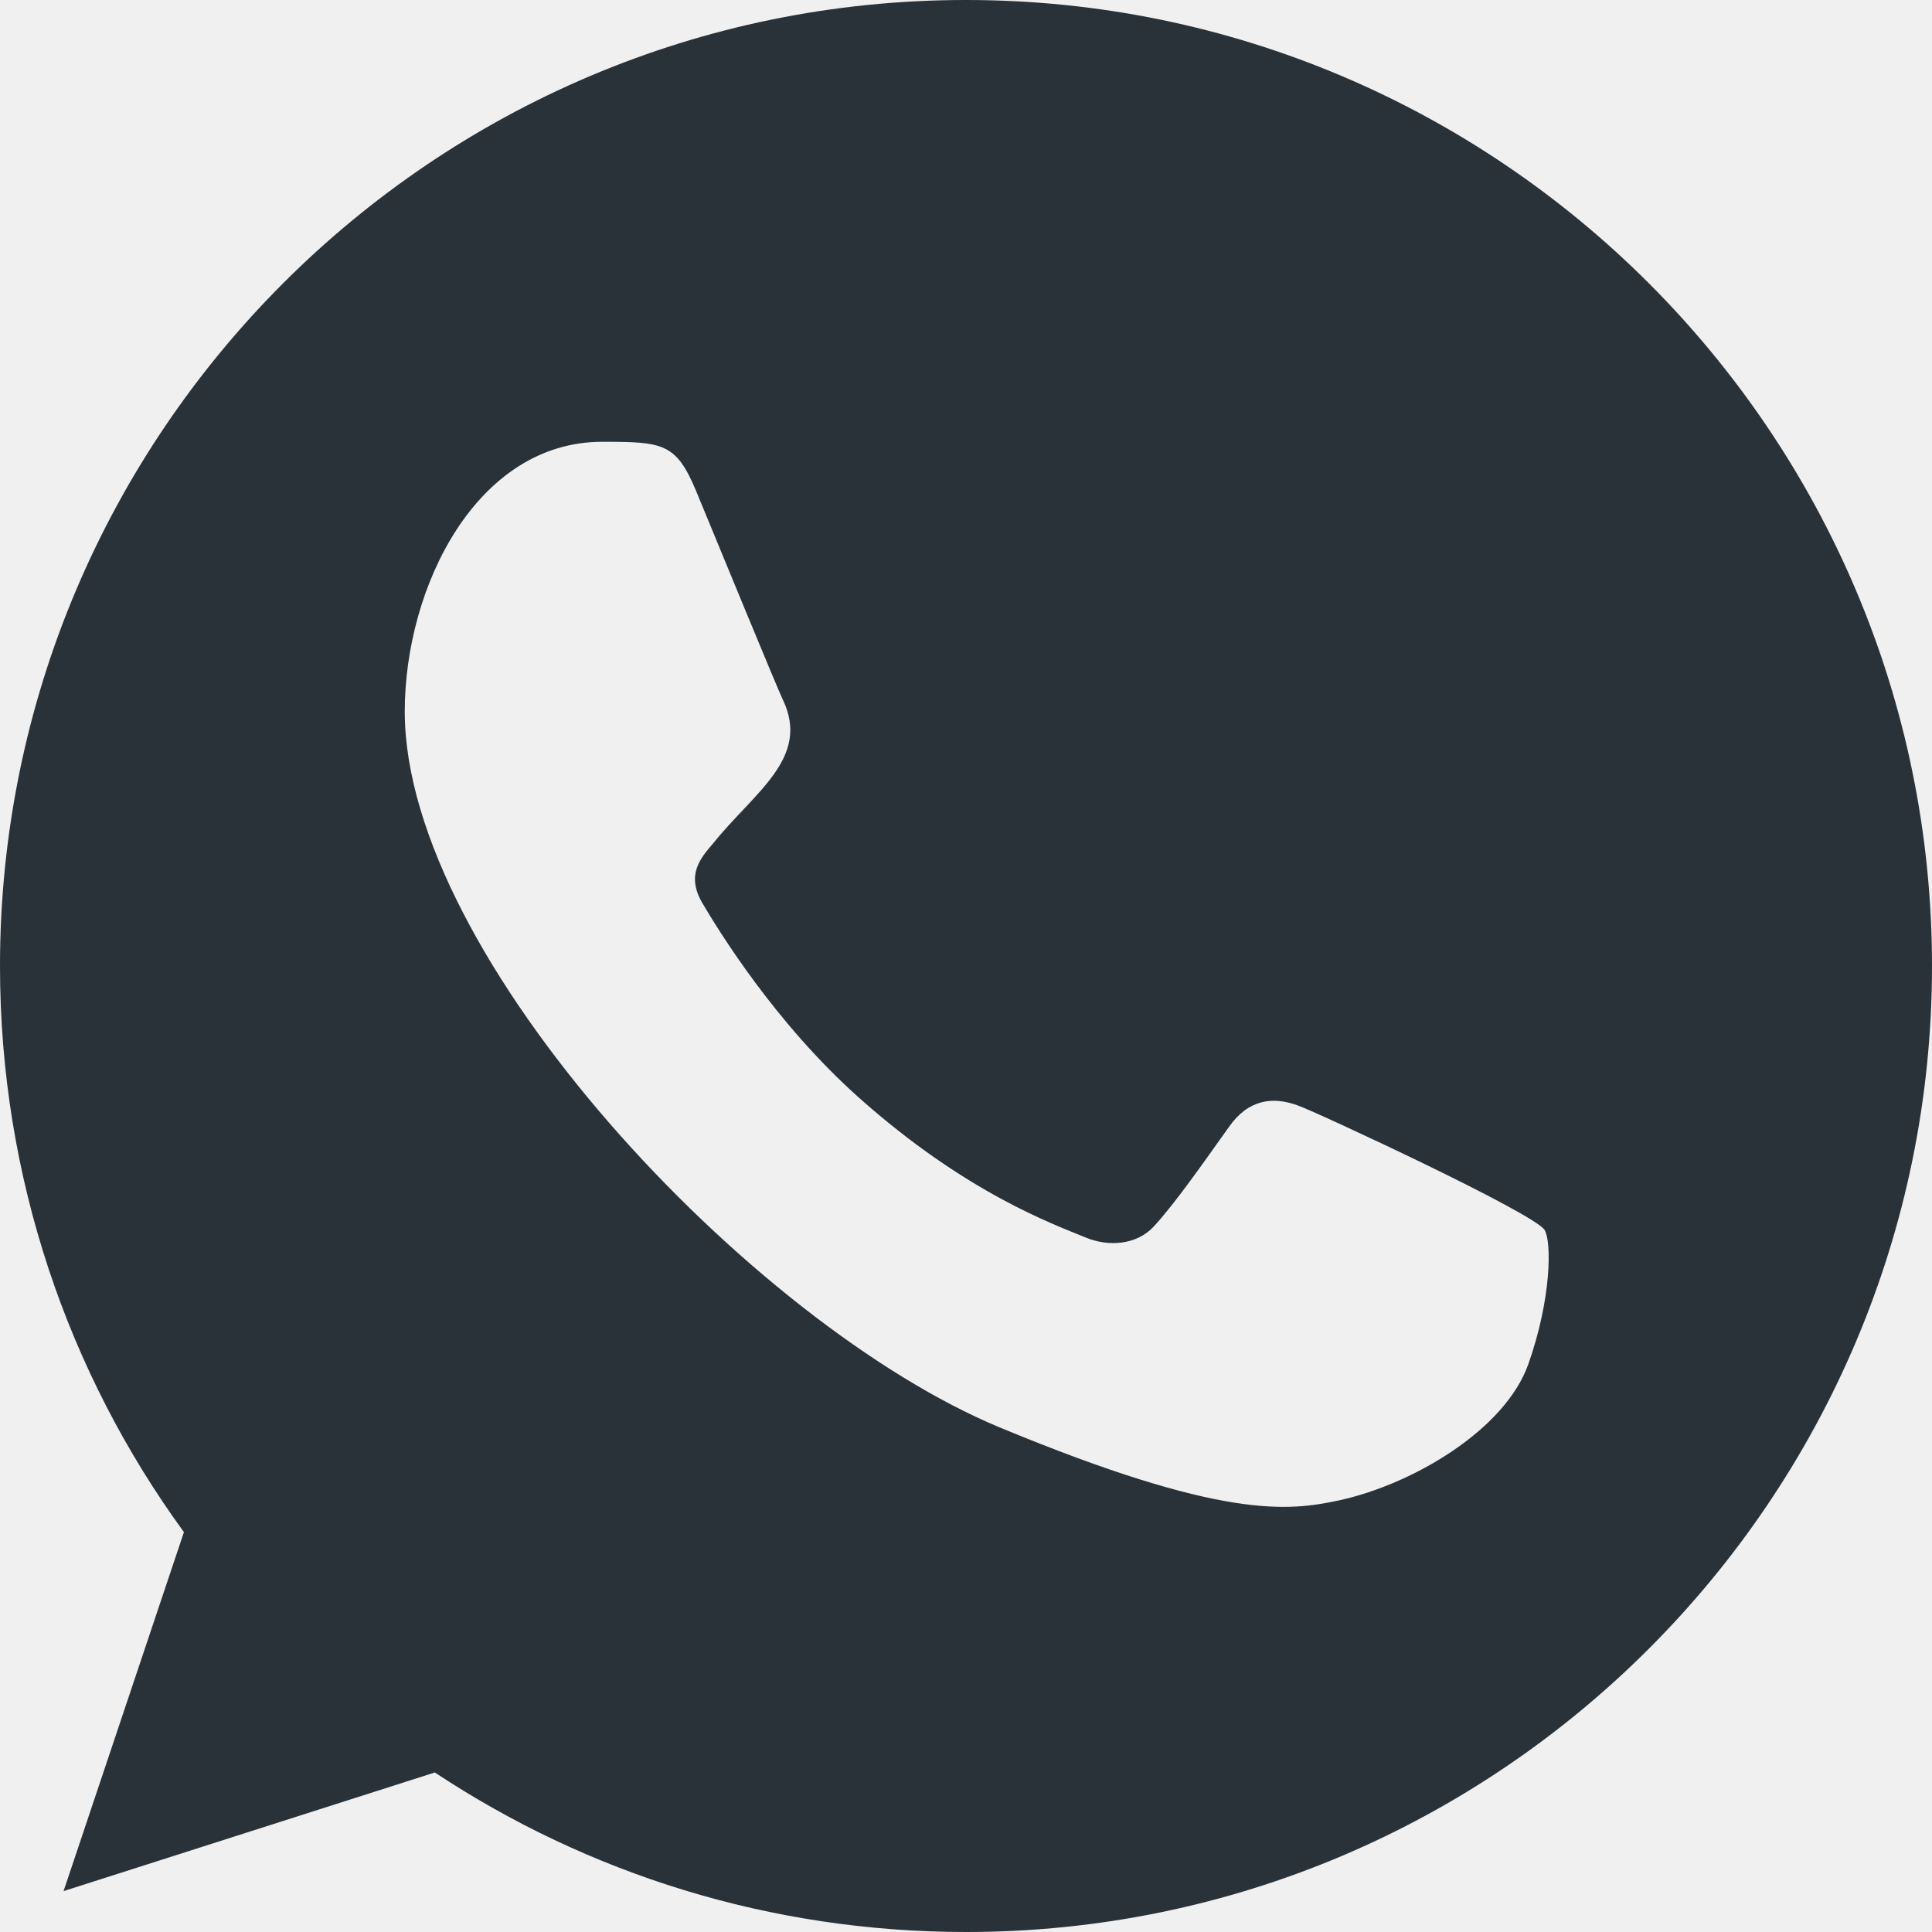
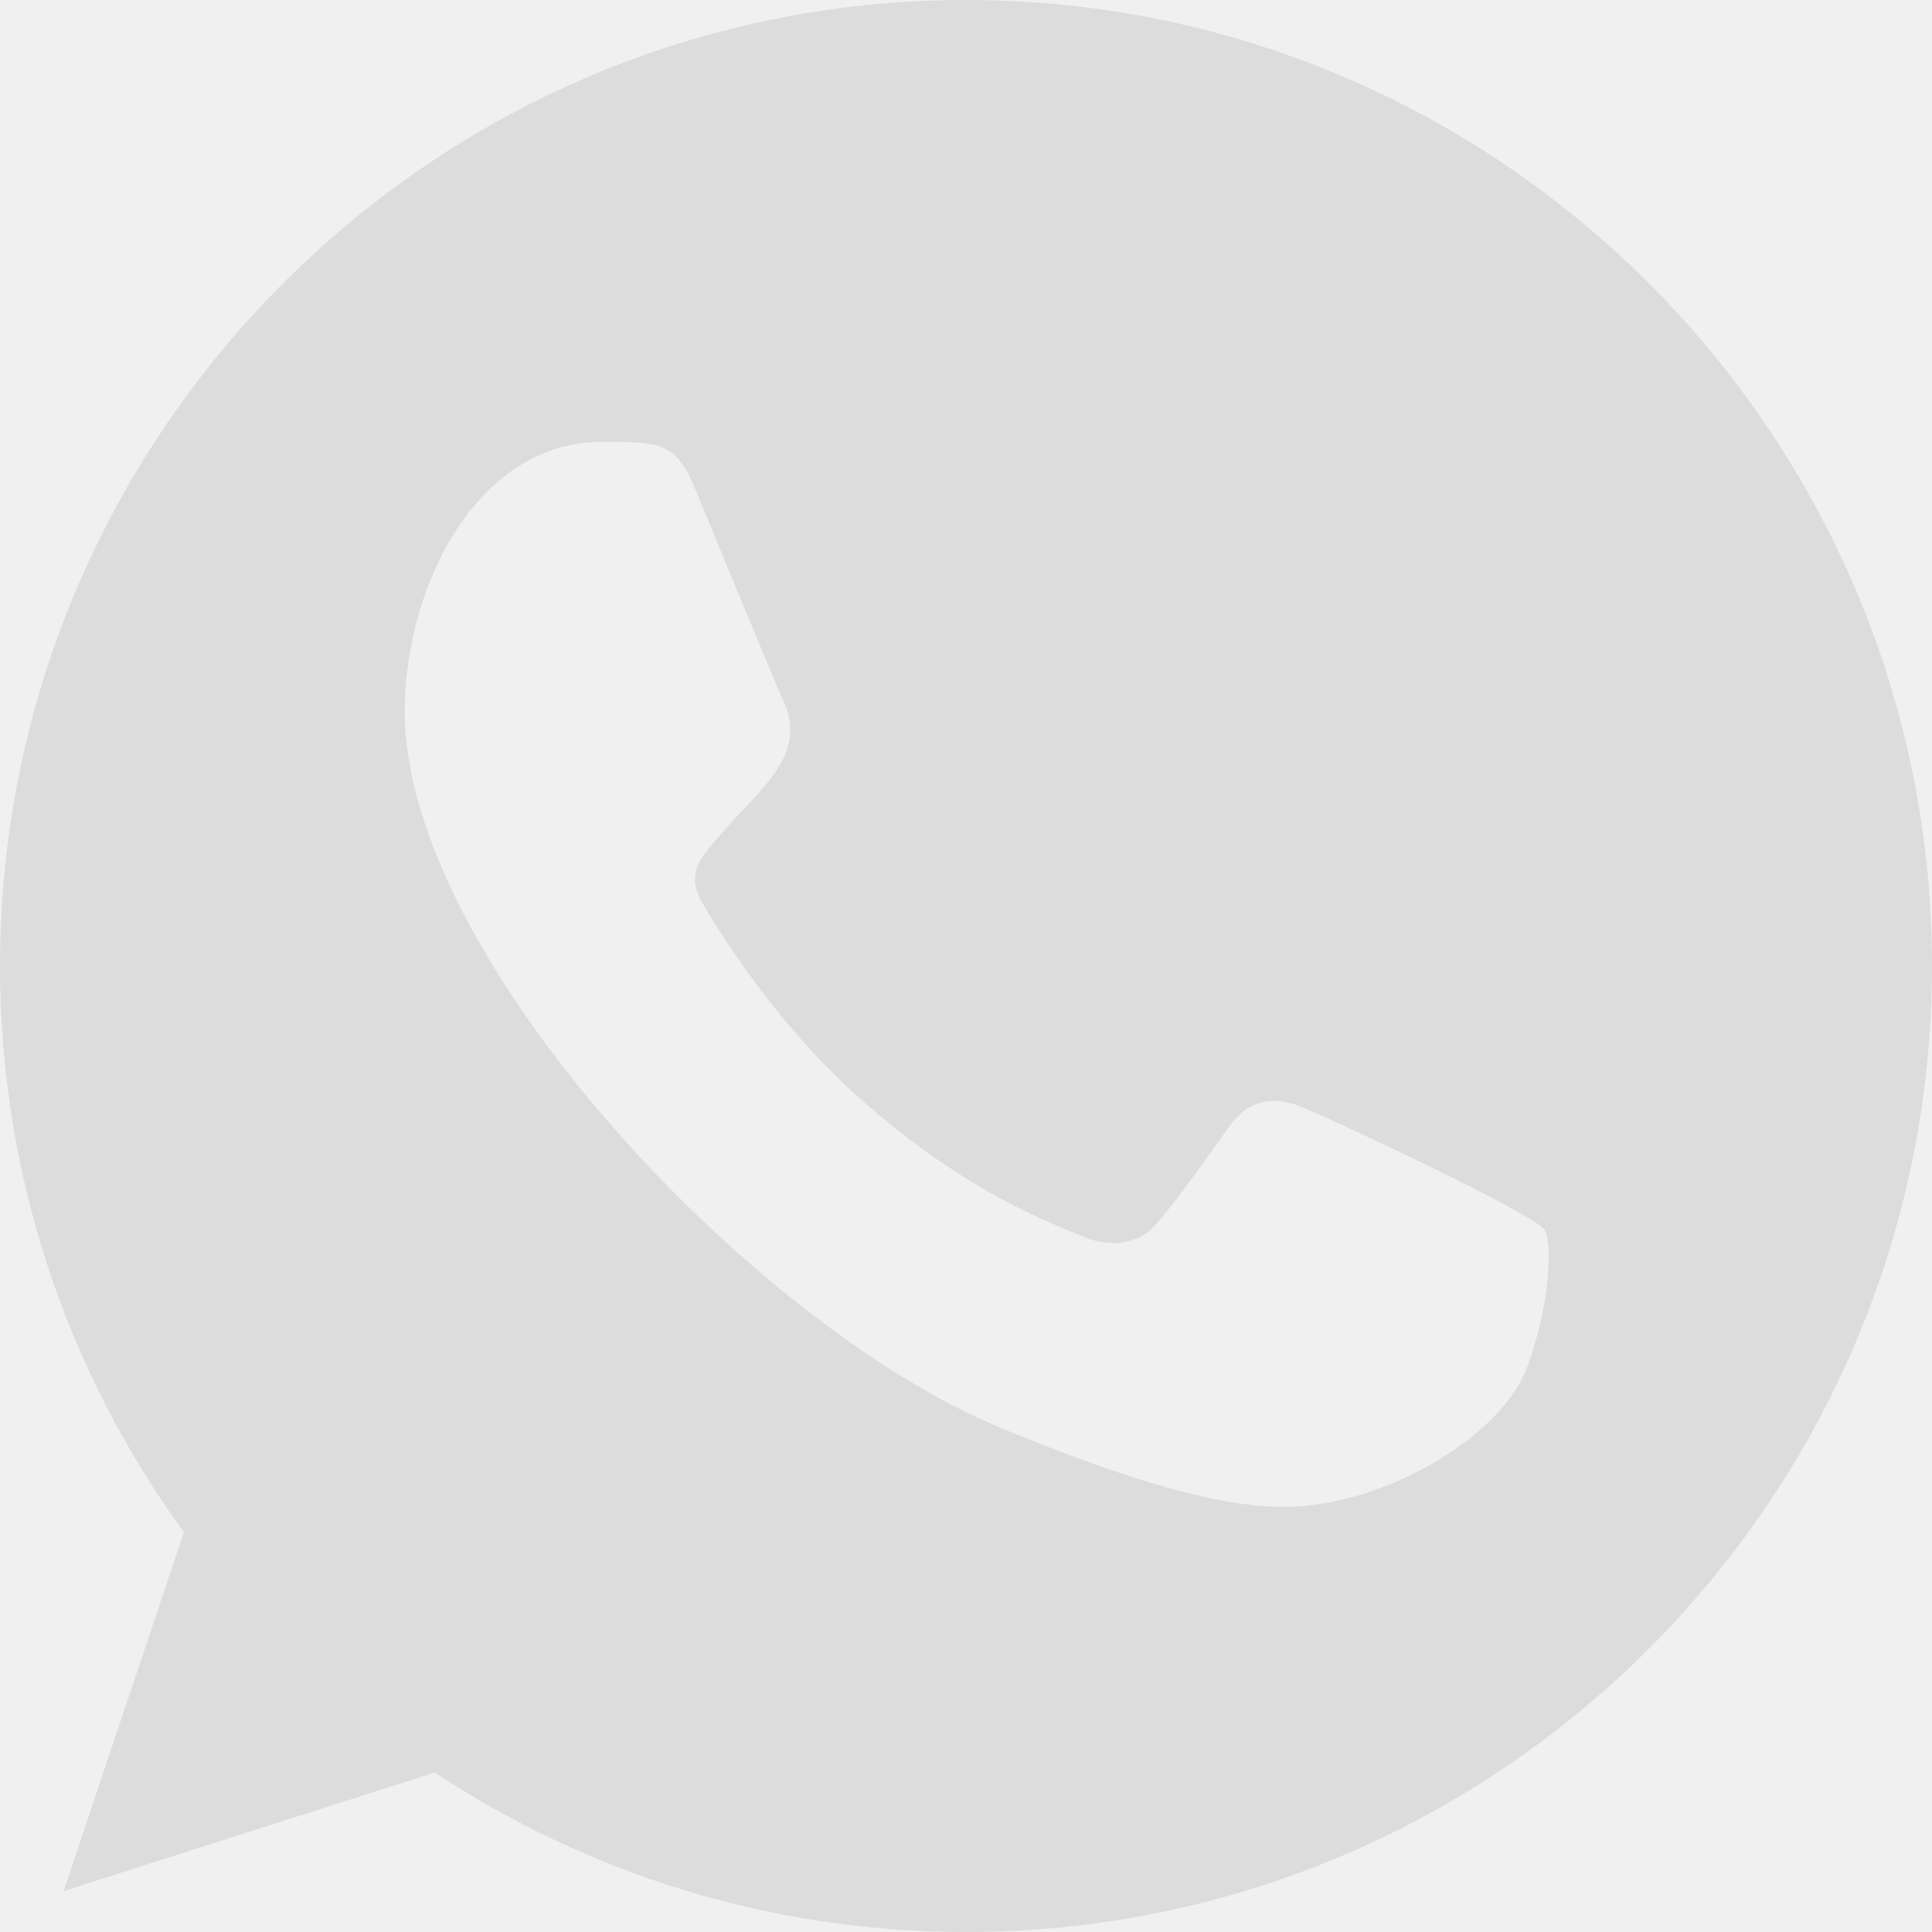
<svg xmlns="http://www.w3.org/2000/svg" width="30" height="30" viewBox="0 0 30 30" fill="none">
  <g clip-path="url(#clip0_2501_108)">
-     <path fill-rule="evenodd" clip-rule="evenodd" d="M23.732 21.182C23.37 22.205 21.933 23.052 20.787 23.299C20.003 23.466 18.98 23.597 15.533 22.169C11.661 20.565 6.285 14.851 6.285 11.049C6.285 9.114 7.401 6.86 9.352 6.86C10.291 6.86 10.498 6.878 10.807 7.619C11.169 8.493 12.051 10.644 12.156 10.865C12.589 11.77 11.715 12.299 11.081 13.087C10.878 13.324 10.649 13.58 10.905 14.021C11.16 14.454 12.042 15.891 13.338 17.045C15.012 18.536 16.369 19.012 16.855 19.215C17.217 19.365 17.649 19.33 17.913 19.048C18.247 18.686 18.663 18.087 19.086 17.495C19.384 17.072 19.764 17.019 20.162 17.169C20.43 17.262 23.843 18.847 23.986 19.101C24.093 19.285 24.093 20.158 23.732 21.182ZM15.003 0H14.995C6.726 0 0 6.728 0 15C0 18.28 1.058 21.323 2.856 23.791L0.987 29.365L6.752 27.523C9.123 29.092 11.954 30 15.003 30C23.273 30 30 23.272 30 15C30 6.728 23.273 0 15.003 0Z" fill="#293139" />
+     <path fill-rule="evenodd" clip-rule="evenodd" d="M23.732 21.182C23.37 22.205 21.933 23.052 20.787 23.299C20.003 23.466 18.98 23.597 15.533 22.169C11.661 20.565 6.285 14.851 6.285 11.049C6.285 9.114 7.401 6.86 9.352 6.86C10.291 6.86 10.498 6.878 10.807 7.619C11.169 8.493 12.051 10.644 12.156 10.865C12.589 11.77 11.715 12.299 11.081 13.087C10.878 13.324 10.649 13.58 10.905 14.021C11.16 14.454 12.042 15.891 13.338 17.045C15.012 18.536 16.369 19.012 16.855 19.215C17.217 19.365 17.649 19.33 17.913 19.048C18.247 18.686 18.663 18.087 19.086 17.495C19.384 17.072 19.764 17.019 20.162 17.169C20.43 17.262 23.843 18.847 23.986 19.101C24.093 19.285 24.093 20.158 23.732 21.182ZM15.003 0H14.995C6.726 0 0 6.728 0 15C0 18.28 1.058 21.323 2.856 23.791L0.987 29.365L6.752 27.523C9.123 29.092 11.954 30 15.003 30C23.273 30 30 23.272 30 15C30 6.728 23.273 0 15.003 0Z" fill="#DCDCDC" />
  </g>
  <defs>
    <clipPath id="clip0_2501_108">
      <rect width="30" height="30" fill="white" />
    </clipPath>
  </defs>
</svg>
